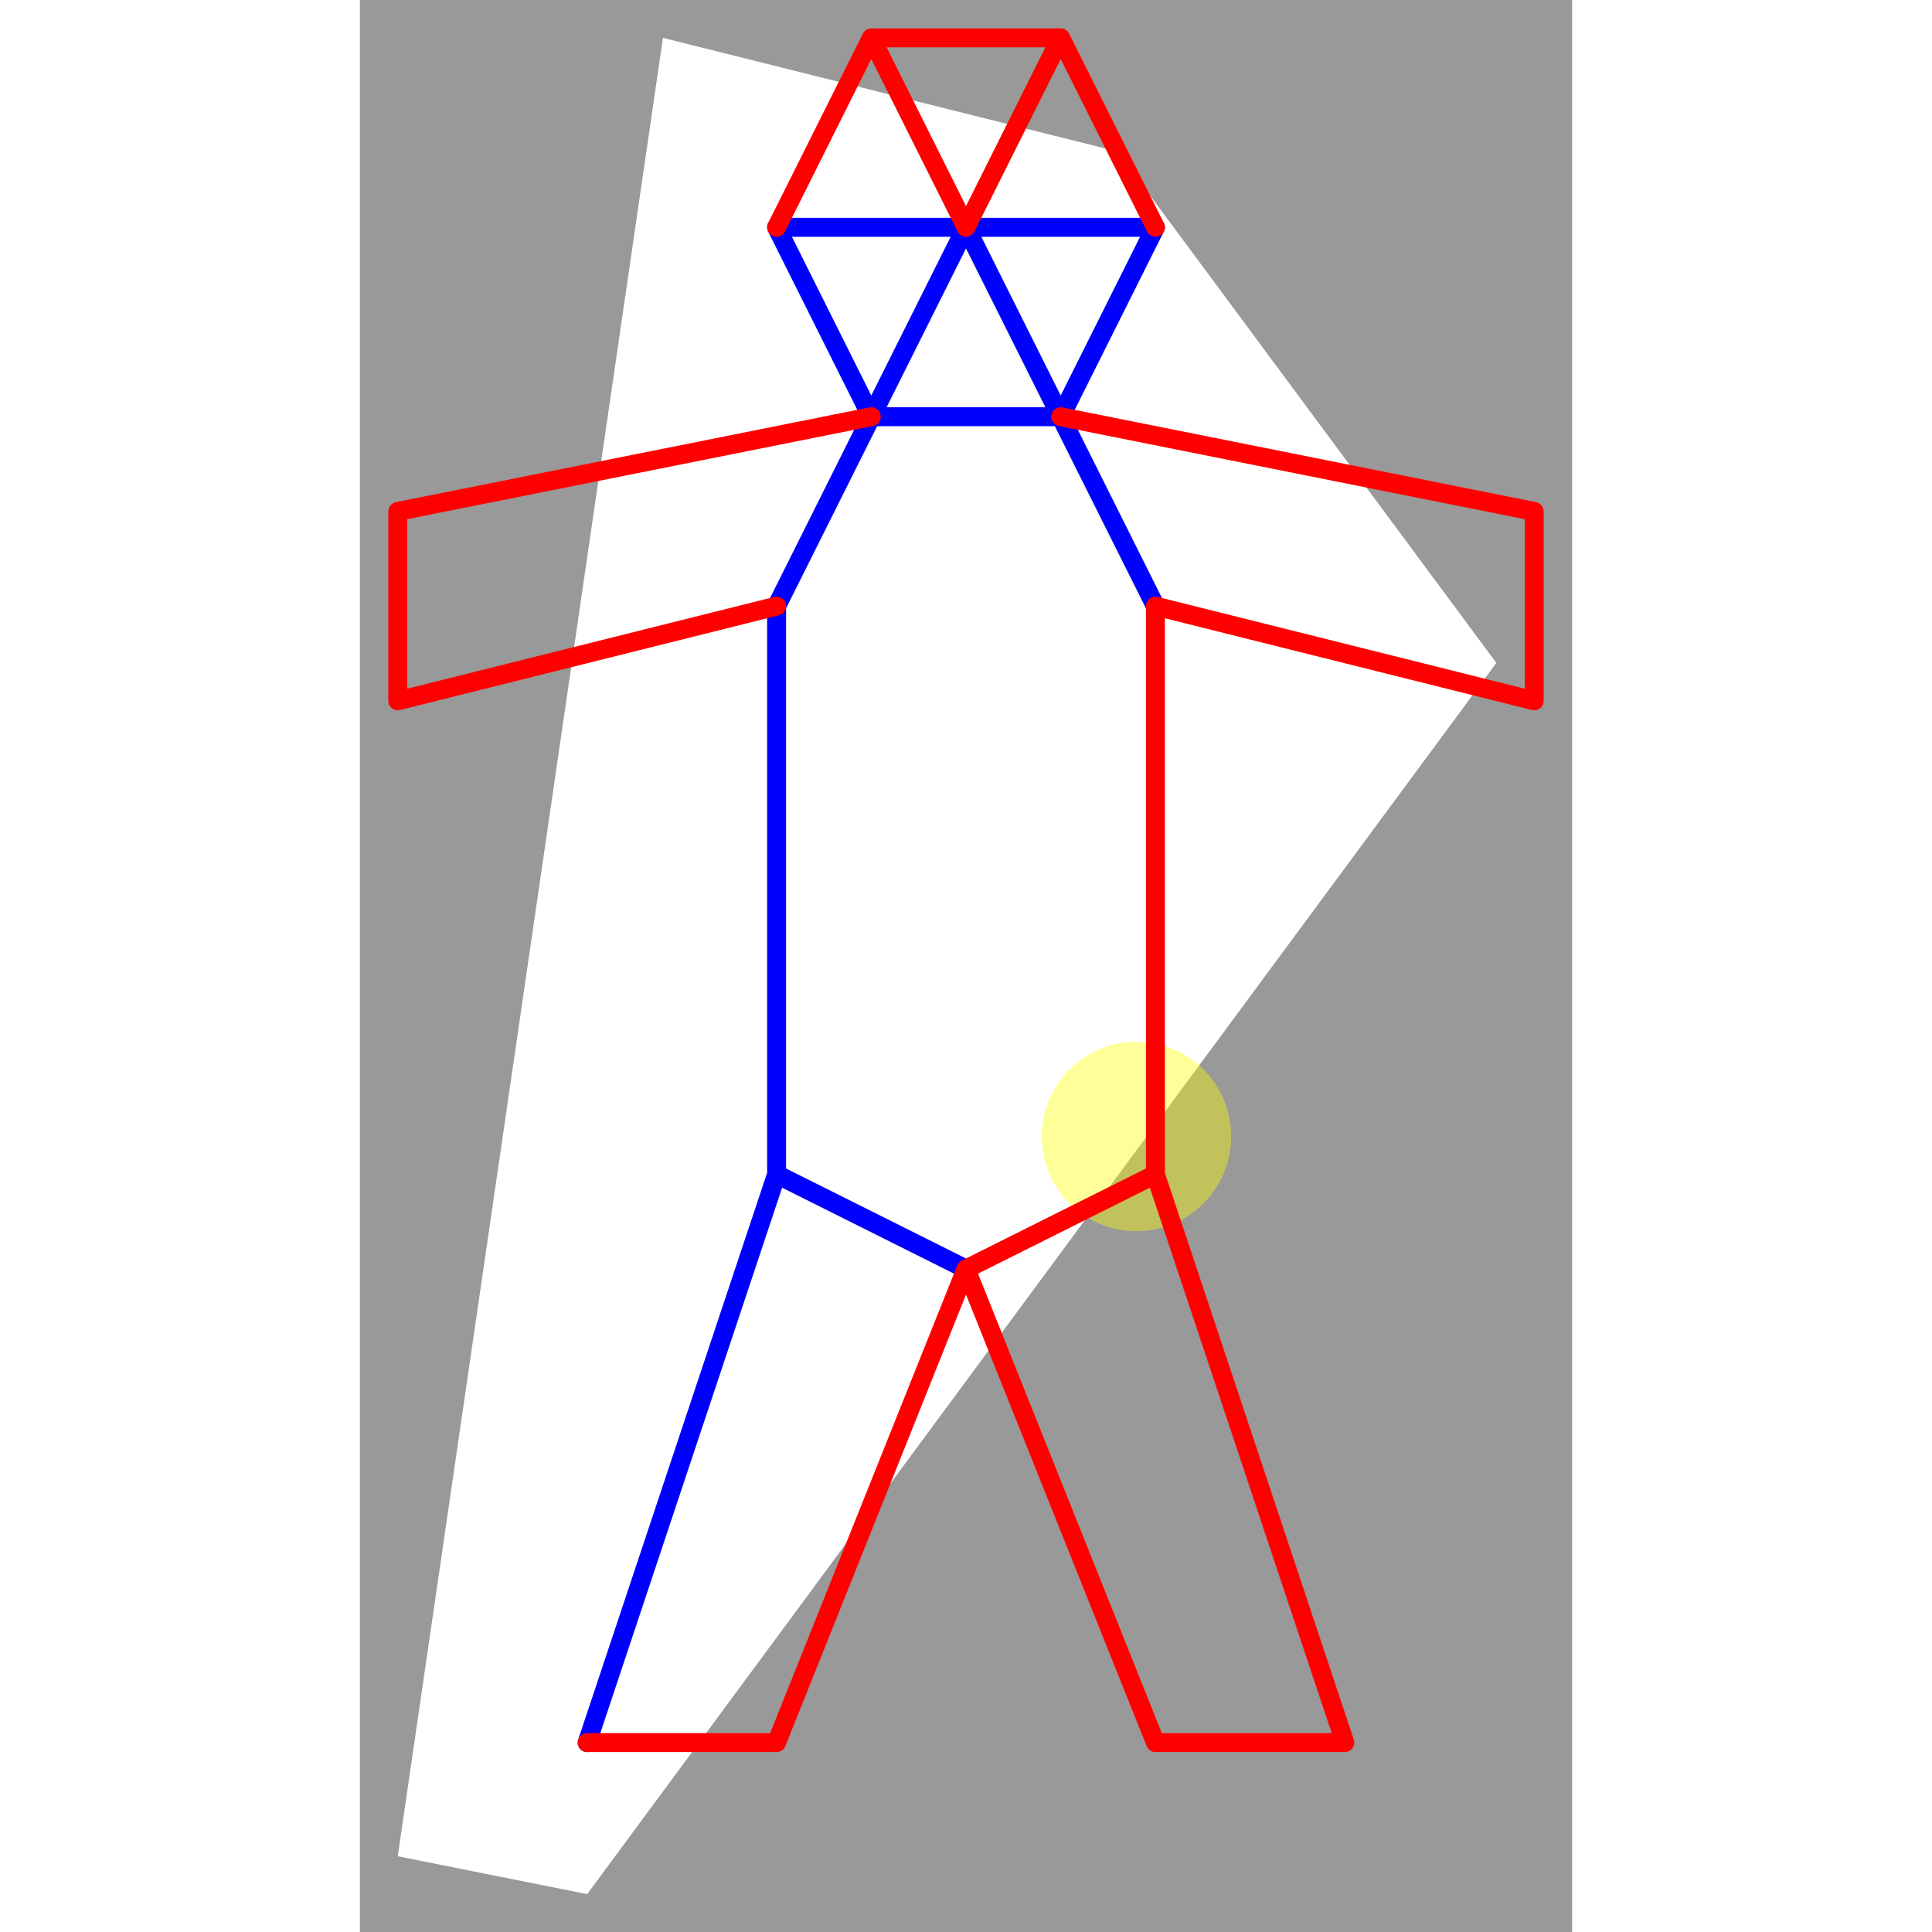
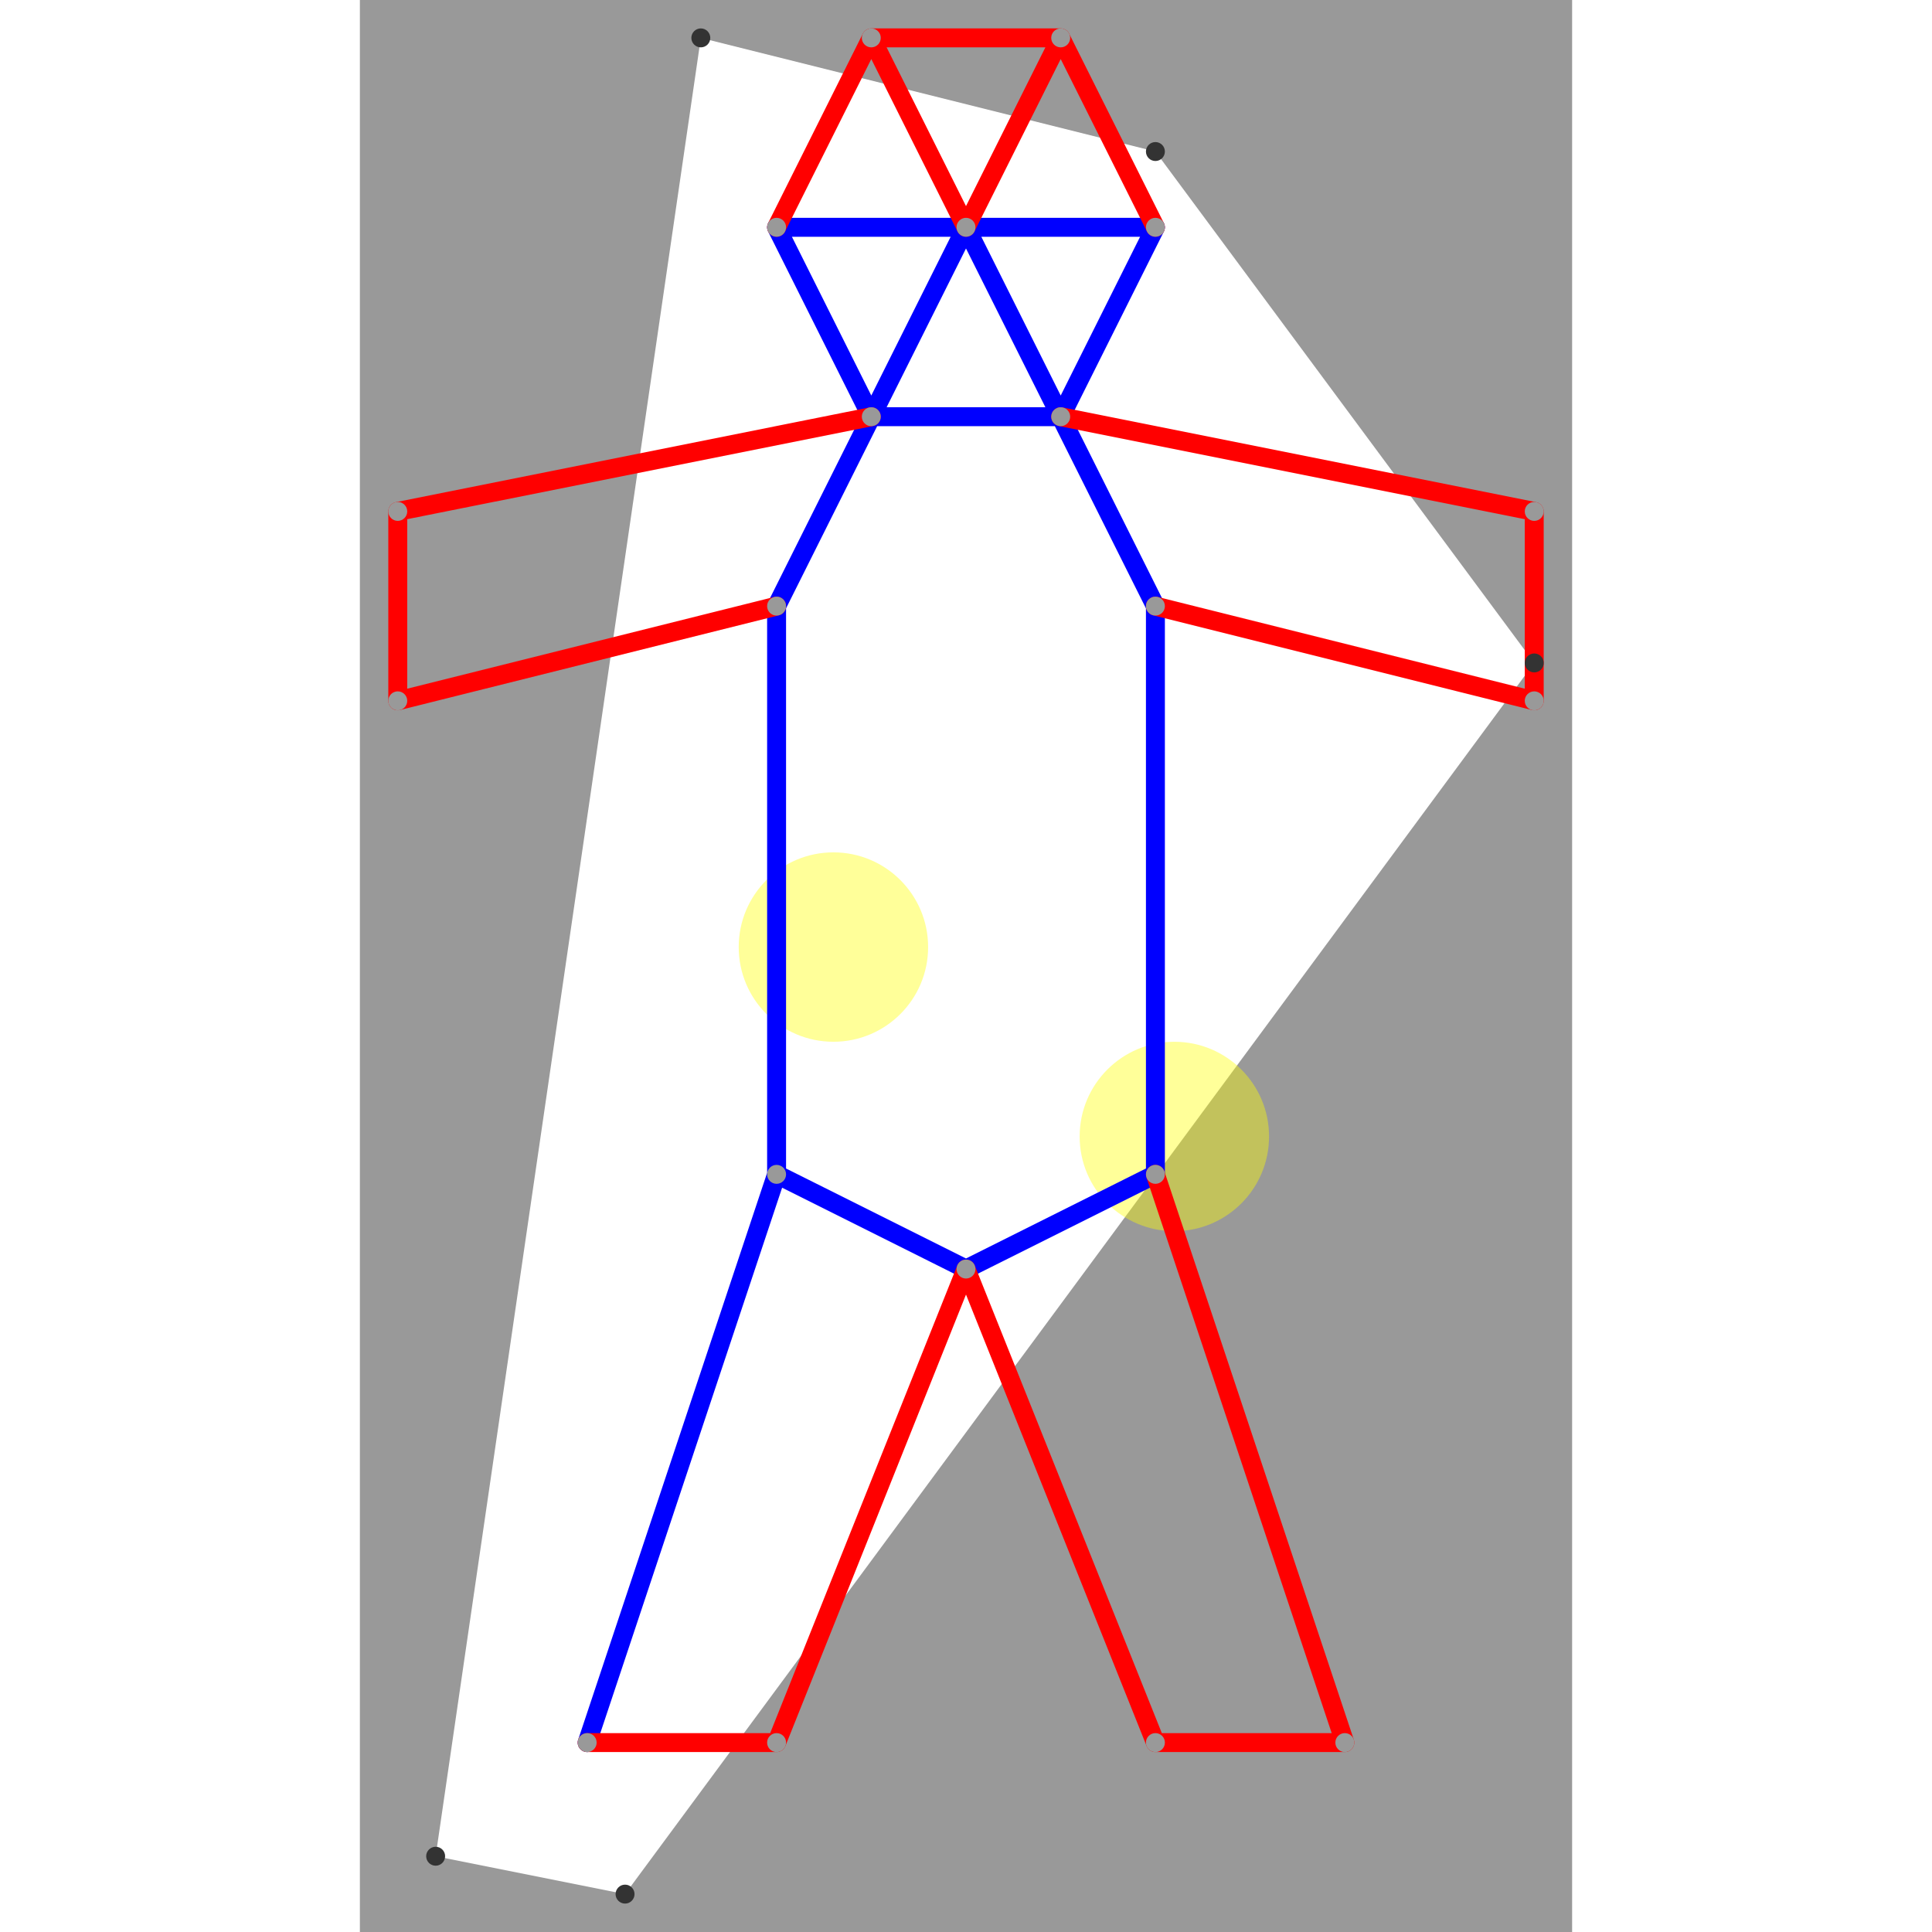
<svg xmlns="http://www.w3.org/2000/svg" height="500" viewBox="-2 -2 64 102" width="500">
-   <path class="hole" d="M0 96L10 98L58 33L38 6L14 0M-2 -2L62 -2L62 100L-2 100" style="fill:#00000066;fill-rule:evenodd;stroke:none;" />
-   <circle cx="39" cy="58" r="5" style="fill:#ffff0066;stroke:none;" />
-   <path class="ok" d="M10 90L20 60M20 10L25 20M20 10L30 10M20 30L20 60M20 30L25 20M20 60L30 65M25 20L30 10M25 20L35 20M30 10L35 20M30 10L40 10M35 20L40 10M35 20L40 30" style="fill:none;stroke:#0000ff;stroke-linecap:round" />
-   <path class="out" d="M0 25L0 35M0 25L25 20M0 35L20 30M10 90L20 90M20 10L25 0M20 90L30 65M25 0L30 10M25 0L35 0M30 10L35 0M30 65L40 60M30 65L40 90M35 0L40 10M35 20L60 25M40 30L40 60M40 30L60 35M40 60L50 90M40 90L50 90M60 25L60 35" style="fill:none;stroke:#ff0000;stroke-linecap:round" />
+   <path class="hole" d="M2 96L12 98L60 33L40 6L16 0M-2 -2L62 -2L62 100L-2 100" style="fill:#00000066;fill-rule:evenodd;" />
+   <circle cx="41" cy="58" r="5" style="fill:#ffff0066;" title="Globalist" />
+   <circle cx="23" cy="48" r="5" style="fill:#ffff0066;" title="Globalist" />
+   <path class="ok" d="M10 90L20 60M20 10L25 20M20 10L30 10M20 30L20 60M20 30L25 20M20 60L30 65M25 20L30 10M25 20L35 20M30 10L35 20M30 10L40 10M30 65L40 60M35 20L40 10M35 20L40 30M40 30L40 60" style="stroke:#0000ff;stroke-linecap:round" />
+   <path class="out" d="M0 25L0 35M0 25L25 20M0 35L20 30M10 90L20 90M20 10L25 0M20 90L30 65M25 0L30 10M25 0L35 0M30 10L35 0M30 65L40 90M35 0L40 10M35 20L60 25M40 30L60 35M40 60L50 90M40 90L50 90M60 25L60 35" style="stroke:#ff0000;stroke-linecap:round" />
+   <g fill="#333333">
+     <circle cx="2" cy="96" r="0.5" tabindex="0">
+ </circle>
+     <circle cx="12" cy="98" r="0.5" tabindex="1">
+ </circle>
+     <circle cx="60" cy="33" r="0.5" tabindex="2">
+ </circle>
+     <circle cx="40" cy="6" r="0.5" tabindex="3">
+ </circle>
+     <circle cx="16" cy="0" r="0.5" tabindex="4">
+ </circle>
+   </g>
+   <g fill="#999999">
+     <circle cx="0" cy="25" r="0.5" tabindex="5">
+ </circle>
+     <circle cx="0" cy="35" r="0.5" tabindex="6">
+ </circle>
+     <circle cx="10" cy="90" r="0.5" tabindex="7">
+ </circle>
+     <circle cx="20" cy="10" r="0.5" tabindex="8">
+ </circle>
+     <circle cx="20" cy="30" r="0.5" tabindex="9">
+ </circle>
+     <circle cx="20" cy="60" r="0.5" tabindex="10">
+ </circle>
+     <circle cx="20" cy="90" r="0.5" tabindex="11">
+ </circle>
+     <circle cx="25" cy="0" r="0.5" tabindex="12">
+ </circle>
+     <circle cx="25" cy="20" r="0.5" tabindex="13">
+ </circle>
+     <circle cx="30" cy="10" r="0.5" tabindex="14">
+ </circle>
+     <circle cx="30" cy="65" r="0.5" tabindex="15">
+ </circle>
+     <circle cx="35" cy="0" r="0.5" tabindex="16">
+ </circle>
+     <circle cx="35" cy="20" r="0.5" tabindex="17">
+ </circle>
+     <circle cx="40" cy="10" r="0.5" tabindex="18">
+ </circle>
+     <circle cx="40" cy="30" r="0.5" tabindex="19">
+ </circle>
+     <circle cx="40" cy="60" r="0.5" tabindex="20">
+ </circle>
+     <circle cx="40" cy="90" r="0.5" tabindex="21">
+ </circle>
+     <circle cx="50" cy="90" r="0.5" tabindex="22">
+ </circle>
+     <circle cx="60" cy="25" r="0.5" tabindex="23">
+ </circle>
+     <circle cx="60" cy="35" r="0.5" tabindex="24">
+ </circle>
+   </g>
</svg>
